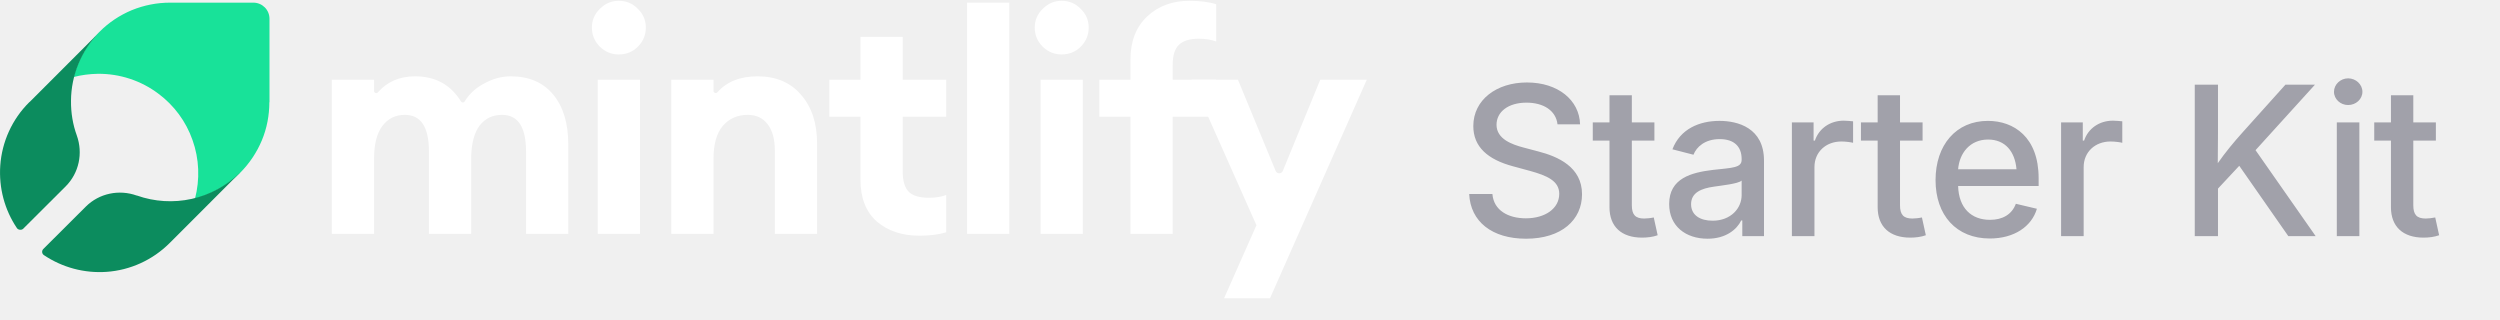
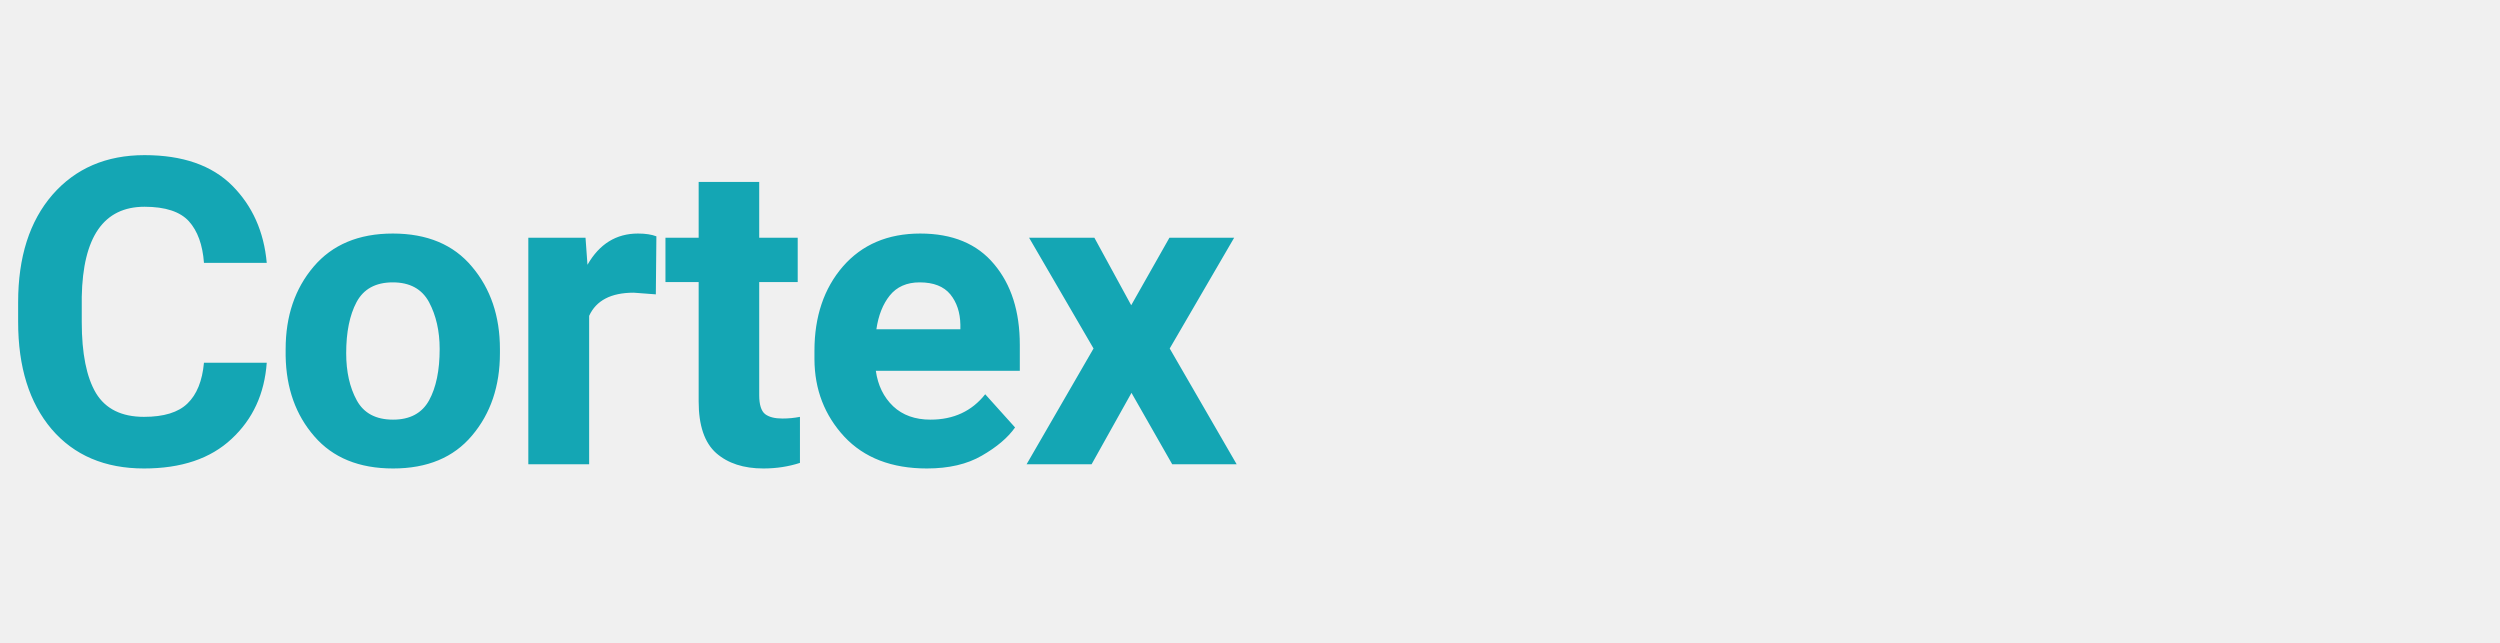
- <svg xmlns="http://www.w3.org/2000/svg" width="180" height="23" viewBox="0 0 180 23" fill="none">
-   <path d="M91.44 21.476H88.133L90.464 16.216L85.802 5.74H89.132L91.847 12.307C91.943 12.536 92.268 12.536 92.362 12.306L95.058 5.74H98.409L91.44 21.476Z" fill="white" />
-   <path d="M81.393 16.837V8.403H79.152V5.74H81.393V4.297C81.393 2.98 81.792 1.944 82.592 1.19C83.391 0.435 84.404 0.058 85.633 0.058C86.387 0.058 87.031 0.139 87.564 0.302V2.988C87.208 2.854 86.794 2.788 86.32 2.788C85.655 2.788 85.174 2.936 84.878 3.232C84.582 3.513 84.434 3.994 84.434 4.674V5.74H87.564V8.403H84.434V16.837H81.393Z" fill="white" />
-   <path d="M76.433 3.92C75.915 3.92 75.463 3.735 75.079 3.365C74.694 2.98 74.502 2.521 74.502 1.989C74.502 1.456 74.694 1.005 75.079 0.635C75.463 0.25 75.915 0.058 76.433 0.058C76.98 0.058 77.438 0.25 77.809 0.635C78.193 1.005 78.386 1.456 78.386 1.989C78.386 2.521 78.193 2.98 77.809 3.365C77.438 3.735 76.98 3.92 76.433 3.92ZM74.924 16.837V5.74H77.964V16.837H74.924Z" fill="white" />
-   <path d="M69.628 16.837V0.191H72.669V16.837H69.628Z" fill="white" />
-   <path d="M66.194 16.97C64.951 16.97 63.93 16.63 63.131 15.949C62.347 15.254 61.955 14.255 61.955 12.953V8.403H59.713V5.74H61.955V2.655H64.995V5.74H68.125V8.403H64.995V12.354C64.995 13.034 65.143 13.523 65.439 13.819C65.735 14.1 66.216 14.24 66.882 14.24C67.355 14.24 67.769 14.174 68.125 14.04V16.726C67.592 16.889 66.948 16.97 66.194 16.97Z" fill="white" />
-   <path d="M48.332 16.837V5.74H51.373V6.551C51.373 6.688 51.559 6.748 51.65 6.646C52.328 5.879 53.293 5.495 54.546 5.495C55.878 5.495 56.921 5.939 57.676 6.827C58.445 7.7 58.83 8.869 58.83 10.334V16.837H55.789V10.844C55.789 10.03 55.619 9.402 55.279 8.958C54.939 8.499 54.458 8.27 53.836 8.27C53.096 8.27 52.497 8.536 52.038 9.069C51.594 9.601 51.373 10.386 51.373 11.421V16.837H48.332Z" fill="white" />
-   <path d="M44.547 3.92C44.029 3.92 43.578 3.735 43.193 3.365C42.809 2.98 42.616 2.521 42.616 1.989C42.616 1.456 42.809 1.005 43.193 0.635C43.578 0.25 44.029 0.058 44.547 0.058C45.095 0.058 45.553 0.25 45.923 0.635C46.308 1.005 46.5 1.456 46.5 1.989C46.5 2.521 46.308 2.98 45.923 3.365C45.553 3.735 45.095 3.92 44.547 3.92ZM43.038 16.837V5.74H46.079V16.837H43.038Z" fill="white" />
-   <path d="M37.875 16.837V10.911C37.875 9.15 37.298 8.27 36.144 8.27C35.478 8.27 34.945 8.521 34.546 9.024C34.161 9.527 33.954 10.275 33.924 11.266V16.837H30.884V10.911C30.884 9.15 30.306 8.27 29.152 8.27C28.472 8.27 27.932 8.536 27.532 9.069C27.133 9.601 26.933 10.386 26.933 11.421V16.837H23.892V5.74H26.933V6.559C26.933 6.695 27.116 6.755 27.206 6.652C27.878 5.881 28.771 5.495 29.885 5.495C31.349 5.495 32.452 6.1 33.193 7.309C33.252 7.404 33.395 7.403 33.454 7.307C33.774 6.78 34.219 6.361 34.79 6.05C35.441 5.68 36.099 5.495 36.765 5.495C38.082 5.495 39.103 5.932 39.828 6.805C40.553 7.678 40.916 8.876 40.916 10.4V16.837H37.875Z" fill="white" />
-   <path d="M19.403 7.362V1.35C19.403 0.705 18.879 0.191 18.244 0.191H12.235C11.291 0.191 10.357 0.378 9.487 0.733C8.618 1.098 7.824 1.621 7.16 2.295L7.114 2.341C6.235 3.23 5.609 4.333 5.291 5.548C5.861 5.399 6.45 5.324 7.039 5.314C8.609 5.296 10.151 5.801 11.403 6.745C12.534 7.586 13.394 8.746 13.861 10.083C14.347 11.438 14.403 12.916 14.039 14.309C15.244 13.991 16.356 13.364 17.244 12.486L17.291 12.439C17.954 11.775 18.487 10.98 18.851 10.111C19.216 9.241 19.393 8.306 19.393 7.362H19.403Z" fill="#18E299" />
-   <path d="M5.112 7.26C5.121 5.416 5.857 3.646 7.151 2.324L2.151 7.326C2.133 7.344 2.114 7.354 2.095 7.372C0.876 8.583 0.14 10.204 0.019 11.918C-0.092 13.52 0.327 15.103 1.22 16.426C1.306 16.552 1.537 16.593 1.667 16.472L4.73 13.417C5.689 12.458 5.987 11.033 5.531 9.757C5.242 8.965 5.103 8.117 5.112 7.26Z" fill="#0C8C5E" />
-   <path d="M17.262 12.44C16.303 13.38 15.102 14.032 13.799 14.321C12.486 14.61 11.127 14.526 9.861 14.079C9.861 14.079 9.851 14.079 9.842 14.079C8.567 13.622 7.142 13.921 6.183 14.871L3.12 17.926C2.99 18.056 3.009 18.27 3.167 18.373C4.489 19.258 6.072 19.686 7.673 19.574C9.386 19.453 10.997 18.717 12.216 17.497L12.263 17.451L17.262 12.449V12.44Z" fill="#0C8C5E" />
-   <text x="105" y="17" font-family="Inter, ui-sans-serif, system-ui, -apple-system, sans-serif" font-size="15" font-weight="500" fill="#A1A1AA" letter-spacing="-0.01em">Starter Kit</text>
+ <svg xmlns="http://www.w3.org/2000/svg" width="140" height="36" viewBox="0 0 140 36">
+   <text x="0" y="26" font-family="ui-sans-serif, -apple-system, 'Segoe UI', Roboto, Helvetica, Arial, sans-serif" font-size="24" font-weight="700" letter-spacing="-0.5" fill="#14a6b4">Cortex</text>
</svg>
